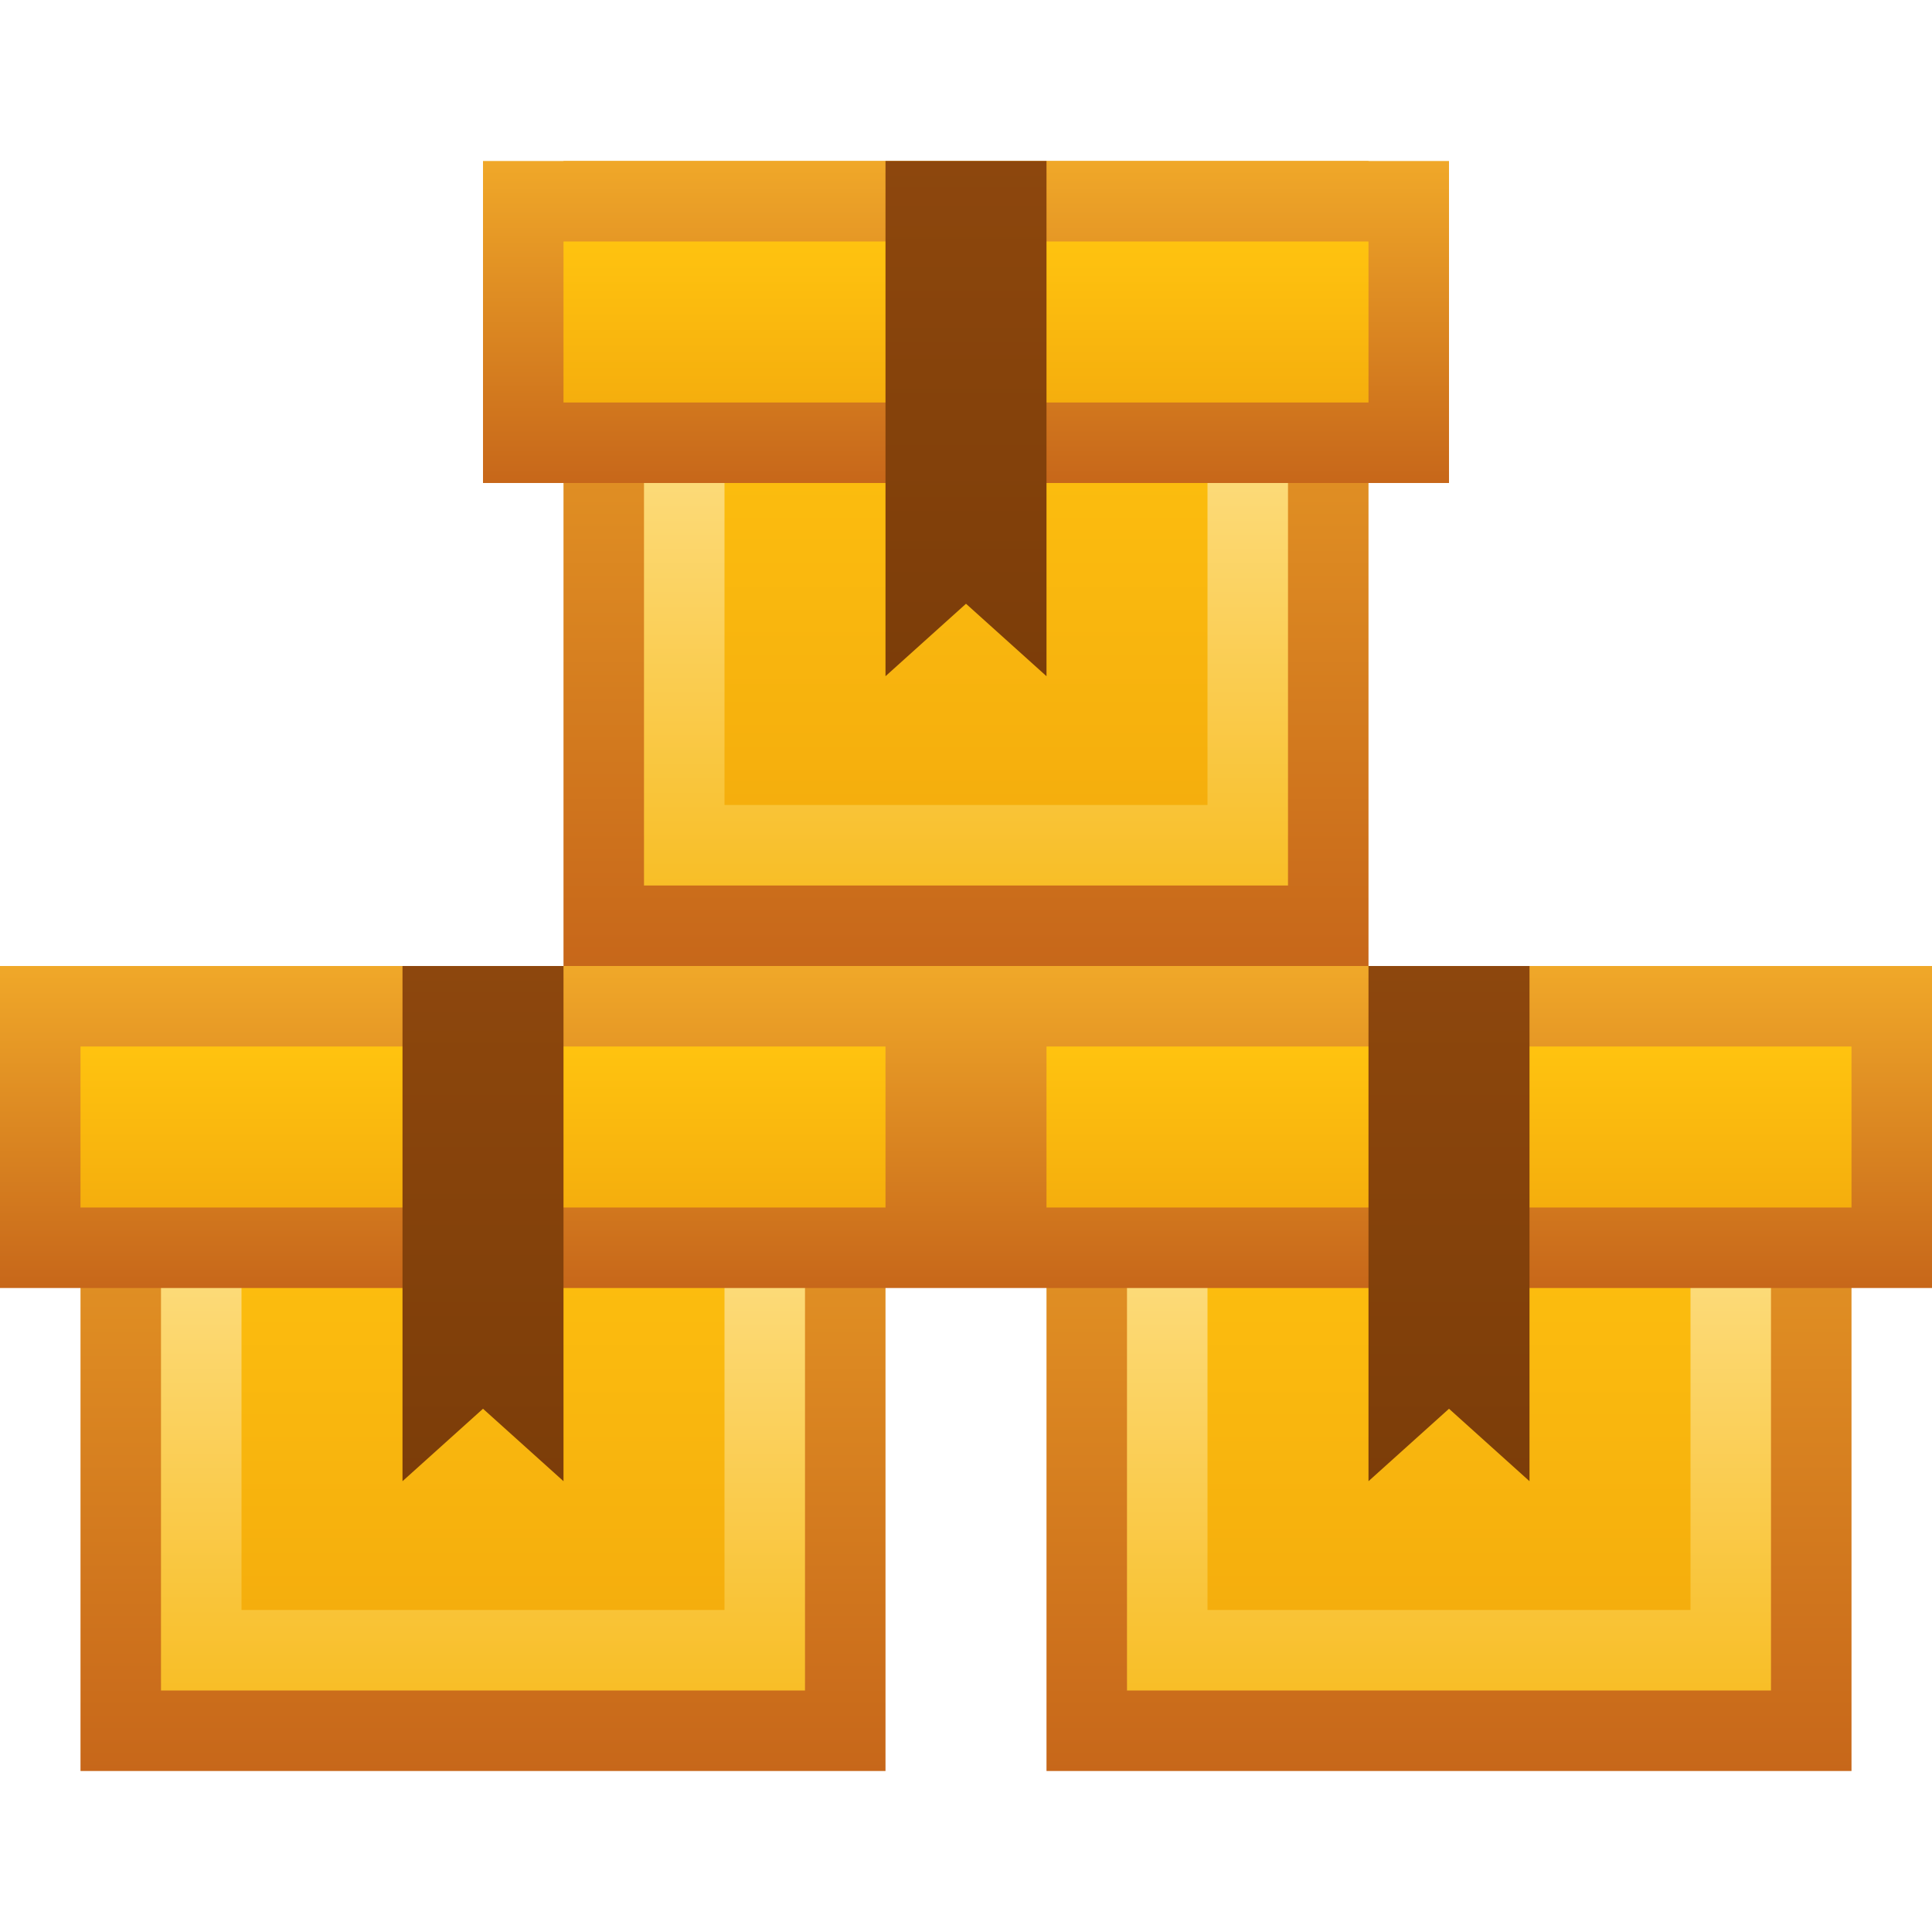
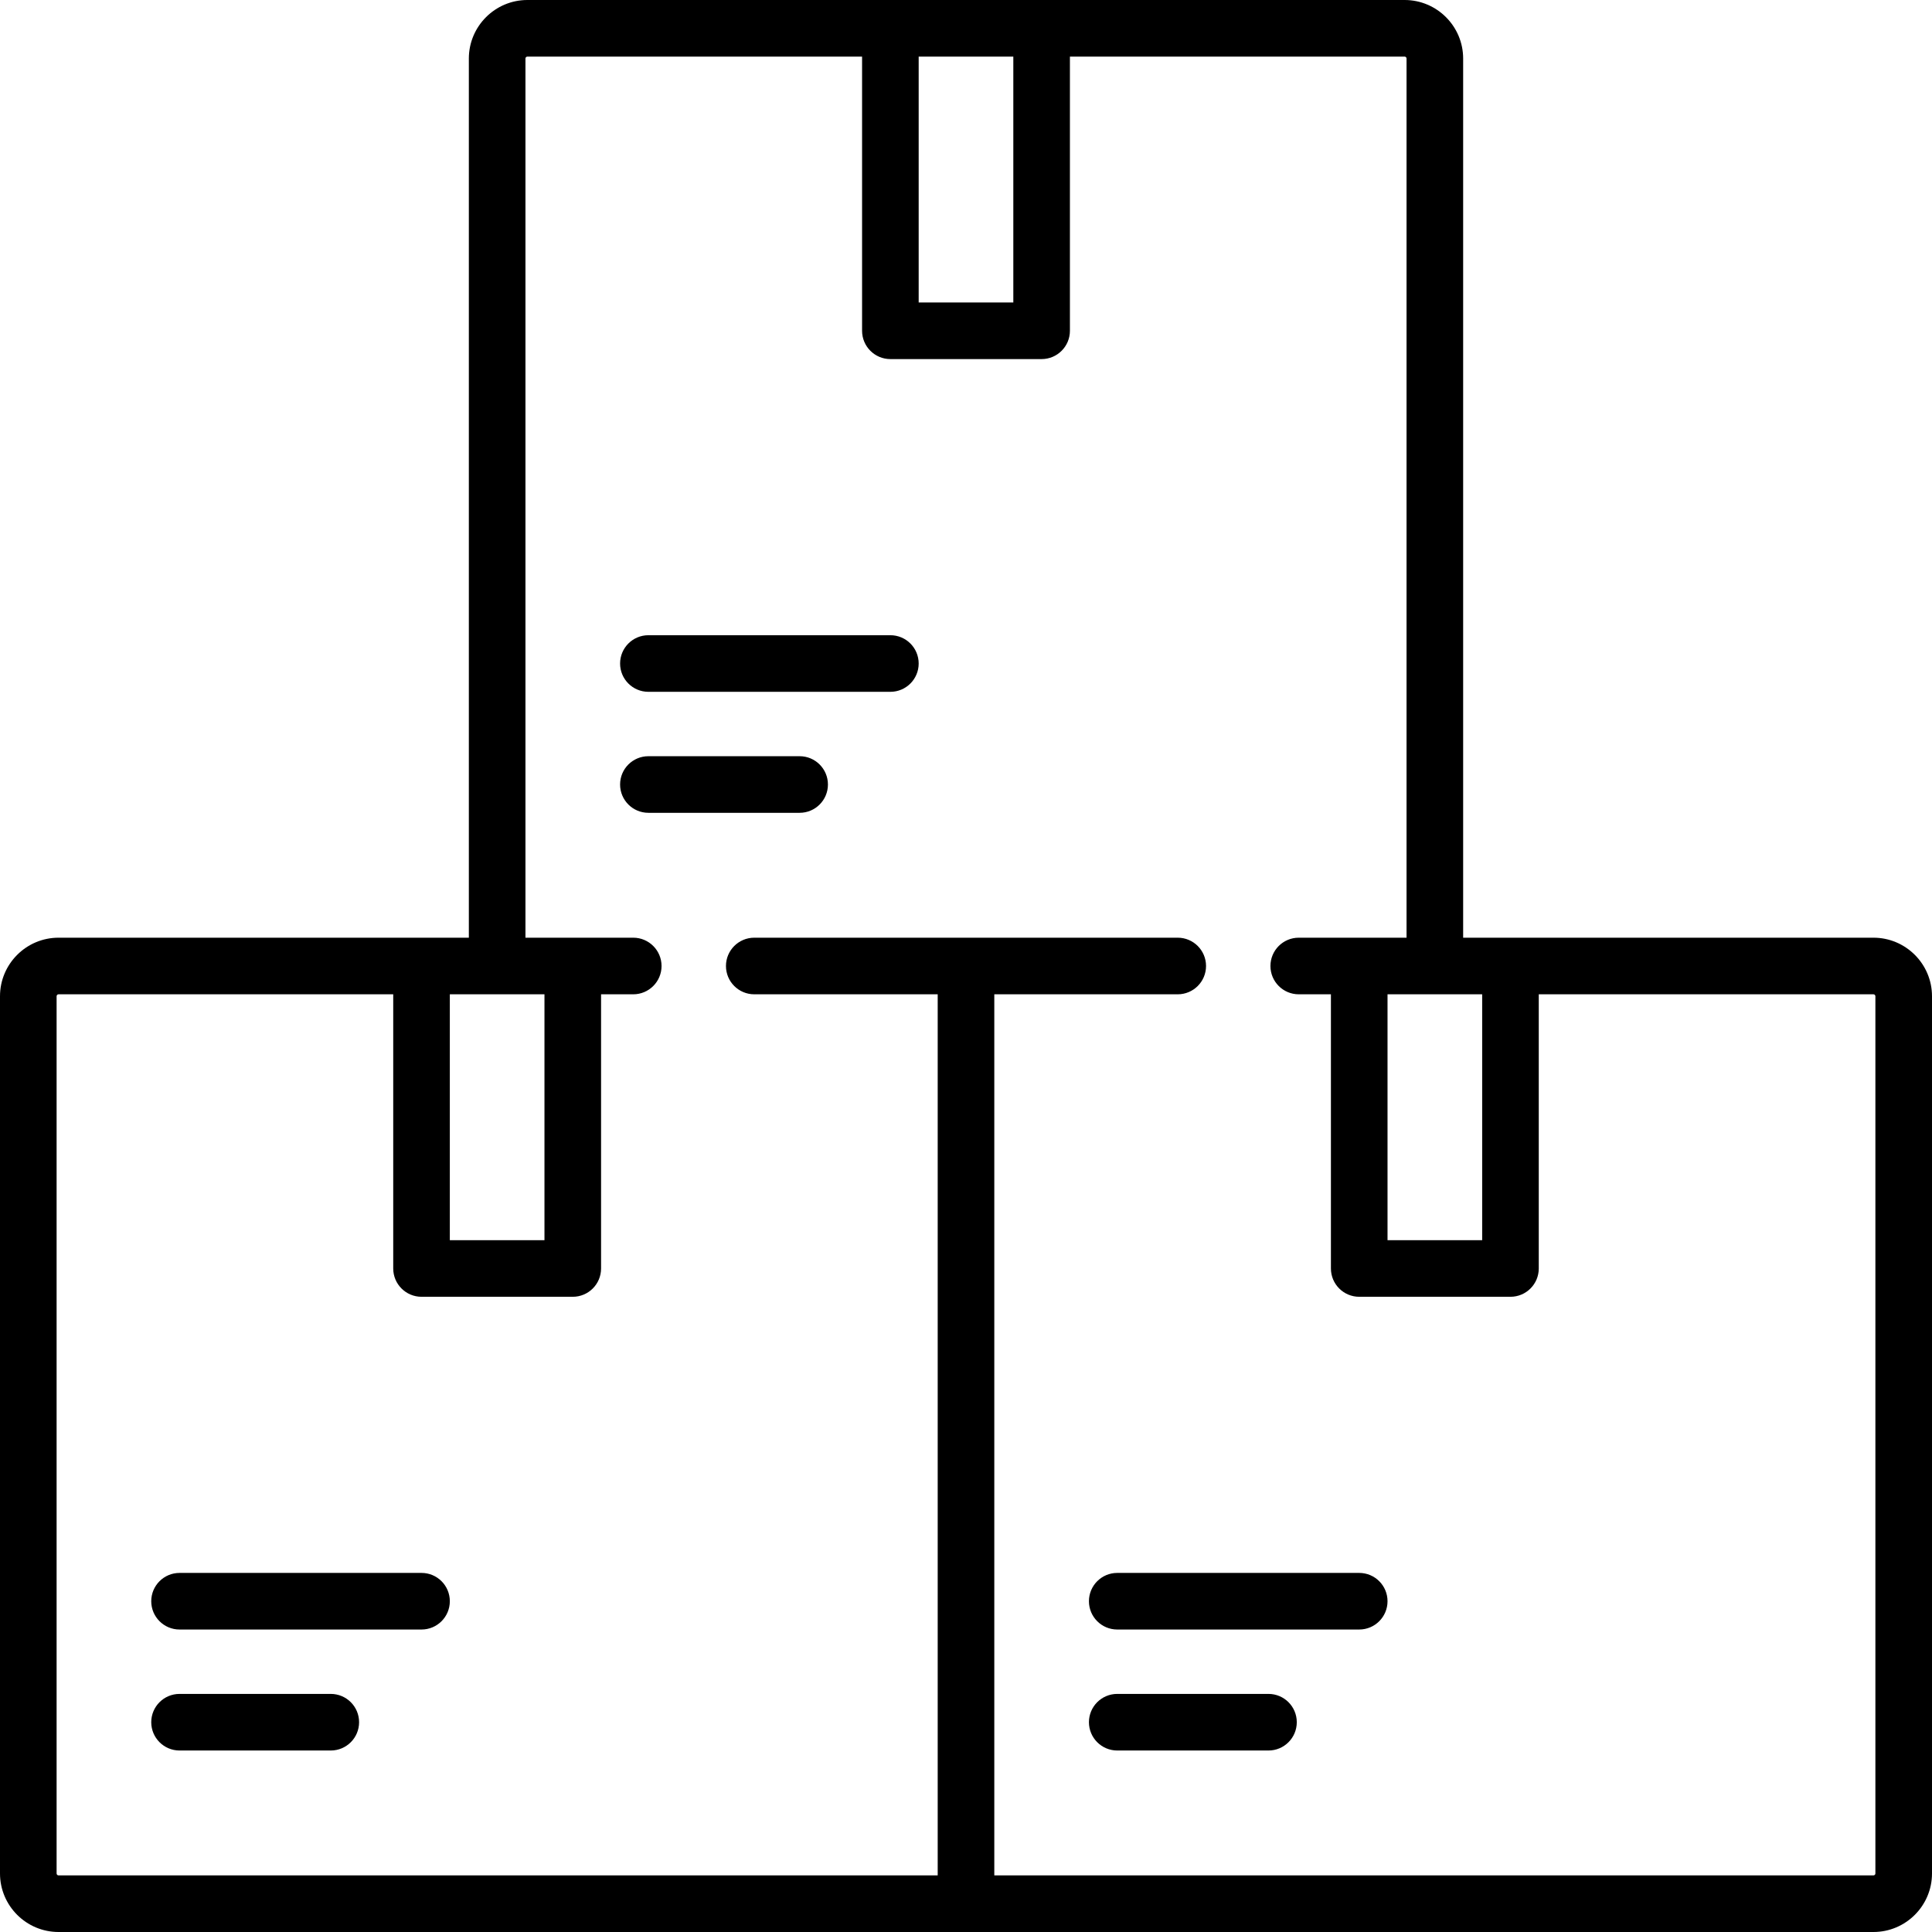
- <svg xmlns="http://www.w3.org/2000/svg" version="1.1" x="0px" y="0px" width="24px" height="24px" viewBox="0 -2 24 24" style="overflow:visible;enable-background:new 0 -2 24 24;" xml:space="preserve" preserveAspectRatio="xMinYMid meet">
-   <defs>
- </defs>
-   <linearGradient id="SVGID_1_" gradientUnits="userSpaceOnUse" x1="18" y1="10" x2="18" y2="20">
-     <stop offset="0" style="stop-color:#F0A829" />
-     <stop offset="1" style="stop-color:#C7671A" />
-   </linearGradient>
-   <rect x="13" y="10" style="fill:url(#SVGID_1_);" width="10" height="10" />
-   <linearGradient id="SVGID_2_" gradientUnits="userSpaceOnUse" x1="18" y1="11" x2="18" y2="19">
-     <stop offset="0" style="stop-color:#FFEBA8" />
-     <stop offset="1" style="stop-color:#F8BE27" />
-   </linearGradient>
-   <rect x="14" y="11" style="fill:url(#SVGID_2_);" width="8" height="8" />
-   <linearGradient id="SVGID_3_" gradientUnits="userSpaceOnUse" x1="18" y1="12" x2="18" y2="18">
-     <stop offset="0" style="stop-color:#FFC30F" />
-     <stop offset="1" style="stop-color:#F5AE0D" />
-   </linearGradient>
-   <rect x="15" y="12" style="fill:url(#SVGID_3_);" width="6" height="6" />
-   <linearGradient id="SVGID_4_" gradientUnits="userSpaceOnUse" x1="18" y1="10" x2="18" y2="14.001">
-     <stop offset="0" style="stop-color:#F0A829" />
-     <stop offset="1" style="stop-color:#C7671A" />
-   </linearGradient>
-   <rect x="12" y="10" style="fill:url(#SVGID_4_);" width="12" height="4" />
-   <linearGradient id="SVGID_5_" gradientUnits="userSpaceOnUse" x1="18" y1="11" x2="18" y2="13.001">
-     <stop offset="0" style="stop-color:#FFC30F" />
-     <stop offset="1" style="stop-color:#F5AE0D" />
-   </linearGradient>
-   <rect x="13" y="11" style="fill:url(#SVGID_5_);" width="10" height="2" />
-   <linearGradient id="SVGID_6_" gradientUnits="userSpaceOnUse" x1="18" y1="10" x2="18" y2="16.423">
-     <stop offset="0" style="stop-color:#8D470D" />
-     <stop offset="1" style="stop-color:#7C3D09" />
-   </linearGradient>
-   <polygon style="fill:url(#SVGID_6_);" points="17,10 17,11.7 17,15 17,16.4 18,15.5 19,16.4 19,15 19,11.7 19,10 " />
-   <linearGradient id="SVGID_7_" gradientUnits="userSpaceOnUse" x1="6" y1="10" x2="6" y2="20">
-     <stop offset="0" style="stop-color:#F0A829" />
-     <stop offset="1" style="stop-color:#C7671A" />
-   </linearGradient>
-   <rect x="1" y="10" style="fill:url(#SVGID_7_);" width="10" height="10" />
-   <linearGradient id="SVGID_8_" gradientUnits="userSpaceOnUse" x1="6" y1="11" x2="6" y2="19">
-     <stop offset="0" style="stop-color:#FFEBA8" />
-     <stop offset="1" style="stop-color:#F8BE27" />
-   </linearGradient>
-   <rect x="2" y="11" style="fill:url(#SVGID_8_);" width="8" height="8" />
-   <linearGradient id="SVGID_9_" gradientUnits="userSpaceOnUse" x1="6" y1="12" x2="6" y2="18">
-     <stop offset="0" style="stop-color:#FFC30F" />
-     <stop offset="1" style="stop-color:#F5AE0D" />
-   </linearGradient>
-   <rect x="3" y="12" style="fill:url(#SVGID_9_);" width="6" height="6" />
-   <linearGradient id="SVGID_10_" gradientUnits="userSpaceOnUse" x1="6" y1="10" x2="6" y2="14.001">
-     <stop offset="0" style="stop-color:#F0A829" />
-     <stop offset="1" style="stop-color:#C7671A" />
-   </linearGradient>
-   <rect y="10" style="fill:url(#SVGID_10_);" width="12" height="4" />
-   <linearGradient id="SVGID_11_" gradientUnits="userSpaceOnUse" x1="6" y1="11" x2="6" y2="13.001">
-     <stop offset="0" style="stop-color:#FFC30F" />
-     <stop offset="1" style="stop-color:#F5AE0D" />
-   </linearGradient>
-   <rect x="1" y="11" style="fill:url(#SVGID_11_);" width="10" height="2" />
-   <linearGradient id="SVGID_12_" gradientUnits="userSpaceOnUse" x1="6" y1="10" x2="6" y2="16.423">
-     <stop offset="0" style="stop-color:#8D470D" />
-     <stop offset="1" style="stop-color:#7C3D09" />
-   </linearGradient>
-   <polygon style="fill:url(#SVGID_12_);" points="5,10 5,11.7 5,15 5,16.4 6,15.5 7,16.4 7,15 7,11.7 7,10 " />
-   <linearGradient id="SVGID_13_" gradientUnits="userSpaceOnUse" x1="11.999" y1="0" x2="11.999" y2="10">
-     <stop offset="0" style="stop-color:#F0A829" />
-     <stop offset="1" style="stop-color:#C7671A" />
-   </linearGradient>
-   <rect x="7" style="fill:url(#SVGID_13_);" width="10" height="10" />
-   <linearGradient id="SVGID_14_" gradientUnits="userSpaceOnUse" x1="11.999" y1="1" x2="11.999" y2="9">
-     <stop offset="0" style="stop-color:#FFEBA8" />
-     <stop offset="1" style="stop-color:#F8BE27" />
-   </linearGradient>
-   <rect x="8" y="1" style="fill:url(#SVGID_14_);" width="8" height="8" />
-   <linearGradient id="SVGID_15_" gradientUnits="userSpaceOnUse" x1="11.999" y1="2" x2="11.999" y2="8">
-     <stop offset="0" style="stop-color:#FFC30F" />
-     <stop offset="1" style="stop-color:#F5AE0D" />
-   </linearGradient>
-   <rect x="9" y="2" style="fill:url(#SVGID_15_);" width="6" height="6" />
-   <linearGradient id="SVGID_16_" gradientUnits="userSpaceOnUse" x1="11.999" y1="0" x2="11.999" y2="4">
-     <stop offset="0" style="stop-color:#F0A829" />
-     <stop offset="1" style="stop-color:#C7671A" />
-   </linearGradient>
-   <rect x="6" style="fill:url(#SVGID_16_);" width="12" height="4" />
-   <linearGradient id="SVGID_17_" gradientUnits="userSpaceOnUse" x1="11.999" y1="1" x2="11.999" y2="3">
-     <stop offset="0" style="stop-color:#FFC30F" />
-     <stop offset="1" style="stop-color:#F5AE0D" />
-   </linearGradient>
-   <rect x="7" y="1" style="fill:url(#SVGID_17_);" width="10" height="2" />
-   <linearGradient id="SVGID_18_" gradientUnits="userSpaceOnUse" x1="11.999" y1="0" x2="11.999" y2="6.423">
-     <stop offset="0" style="stop-color:#8D470D" />
-     <stop offset="1" style="stop-color:#7C3D09" />
-   </linearGradient>
-   <polygon style="fill:url(#SVGID_18_);" points="11,0 11,1.7 11,5 11,6.4 12,5.5 13,6.4 13,5 13,1.7 13,0 " />
+ <svg xmlns="http://www.w3.org/2000/svg" version="1.1" id="Capa_1" x="0px" y="0px" viewBox="0 0 512 512" style="enable-background:new 0 0 512 512;" xml:space="preserve">
+   <g>
+     <g>
+       <path d="M87.661,448.903h-40.08c-4.142,0-7.5,3.358-7.5,7.5c0,4.142,3.358,7.5,7.5,7.5h40.081c4.142,0,7.5-3.358,7.5-7.5    C95.162,452.261,91.803,448.903,87.661,448.903z" />
+     </g>
+   </g>
+   <g>
+     <g>
+       <path d="M111.709,416.839H47.581c-4.142,0-7.5,3.358-7.5,7.5c0,4.142,3.358,7.5,7.5,7.5h64.129c4.142,0,7.5-3.358,7.5-7.5    C119.21,420.197,115.852,416.839,111.709,416.839z" />
+     </g>
+   </g>
+   <g>
+     <g>
+       <path d="M496.484,248.5H387.75V15.516C387.75,6.96,380.79,0,372.234,0H139.766c-8.556,0-15.516,6.96-15.516,15.516V248.5H15.516    C6.96,248.5,0,255.46,0,264.016v232.468C0,505.04,6.96,512,15.516,512h480.968c8.556,0,15.516-6.96,15.516-15.516V264.016    C512,255.46,505.04,248.5,496.484,248.5z M392.79,263.5v65.161h-25.081V263.5H392.79z M268.54,15v65.161h-25.081V15H268.54z     M119.209,263.5h25.081v65.161h-25.081V263.5z M496.484,497H263.5V263.5h48.613c4.142,0,7.5-3.358,7.5-7.5    c0-4.142-3.358-7.5-7.5-7.5H199.887c-4.142,0-7.5,3.358-7.5,7.5c0,4.142,3.358,7.5,7.5,7.5H248.5V497H15.516    c-0.285,0-0.516-0.231-0.516-0.516V264.016c0-0.285,0.231-0.516,0.516-0.516h88.693v72.661c0,4.142,3.358,7.5,7.5,7.5h40.081    c4.142,0,7.5-3.358,7.5-7.5V263.5h8.528c4.142,0,7.5-3.358,7.5-7.5c0-4.142-3.358-7.5-7.5-7.5H139.25V15.516    c0-0.285,0.231-0.516,0.516-0.516h88.693v72.661c0,4.142,3.358,7.5,7.5,7.5h40.081c4.142,0,7.5-3.358,7.5-7.5V15h88.693    c0.285,0,0.516,0.231,0.516,0.516V248.5H344.18c-4.142,0-7.5,3.358-7.5,7.5c0,4.142,3.358,7.5,7.5,7.5h8.528v72.661    c0,4.142,3.358,7.5,7.5,7.5h40.081c4.142,0,7.5-3.358,7.5-7.5V263.5h88.693c0.285,0,0.516,0.231,0.516,0.516v232.468H497    C497,496.769,496.769,497,496.484,497z" />
+     </g>
+   </g>
+   <g>
+     <g>
+       <path d="M336.161,448.903H296.08c-4.142,0-7.5,3.358-7.5,7.5c0,4.142,3.358,7.5,7.5,7.5h40.081c4.142,0,7.5-3.358,7.5-7.5    C343.661,452.261,340.303,448.903,336.161,448.903z" />
+     </g>
+   </g>
+   <g>
+     <g>
+       <path d="M360.209,416.839H296.08c-4.142,0-7.5,3.358-7.5,7.5c0,4.142,3.358,7.5,7.5,7.5h64.129c4.142,0,7.5-3.358,7.5-7.5    C367.709,420.197,364.352,416.839,360.209,416.839z" />
+     </g>
+   </g>
+   <g>
+     <g>
+       <path d="M211.911,200.403H171.83c-4.142,0-7.5,3.358-7.5,7.5c0,4.142,3.358,7.5,7.5,7.5h40.081c4.142,0,7.5-3.358,7.5-7.5    C219.411,203.761,216.053,200.403,211.911,200.403z" />
+     </g>
+   </g>
+   <g>
+     <g>
+       <path d="M235.959,168.339H171.83c-4.142,0-7.5,3.358-7.5,7.5c0,4.142,3.358,7.5,7.5,7.5h64.129c4.142,0,7.5-3.358,7.5-7.5    C243.459,171.697,240.102,168.339,235.959,168.339z" />
+     </g>
+   </g>
+   <g>
+ </g>
+   <g>
+ </g>
+   <g>
+ </g>
+   <g>
+ </g>
+   <g>
+ </g>
+   <g>
+ </g>
+   <g>
+ </g>
+   <g>
+ </g>
+   <g>
+ </g>
+   <g>
+ </g>
+   <g>
+ </g>
+   <g>
+ </g>
+   <g>
+ </g>
+   <g>
+ </g>
+   <g>
+ </g>
</svg>
